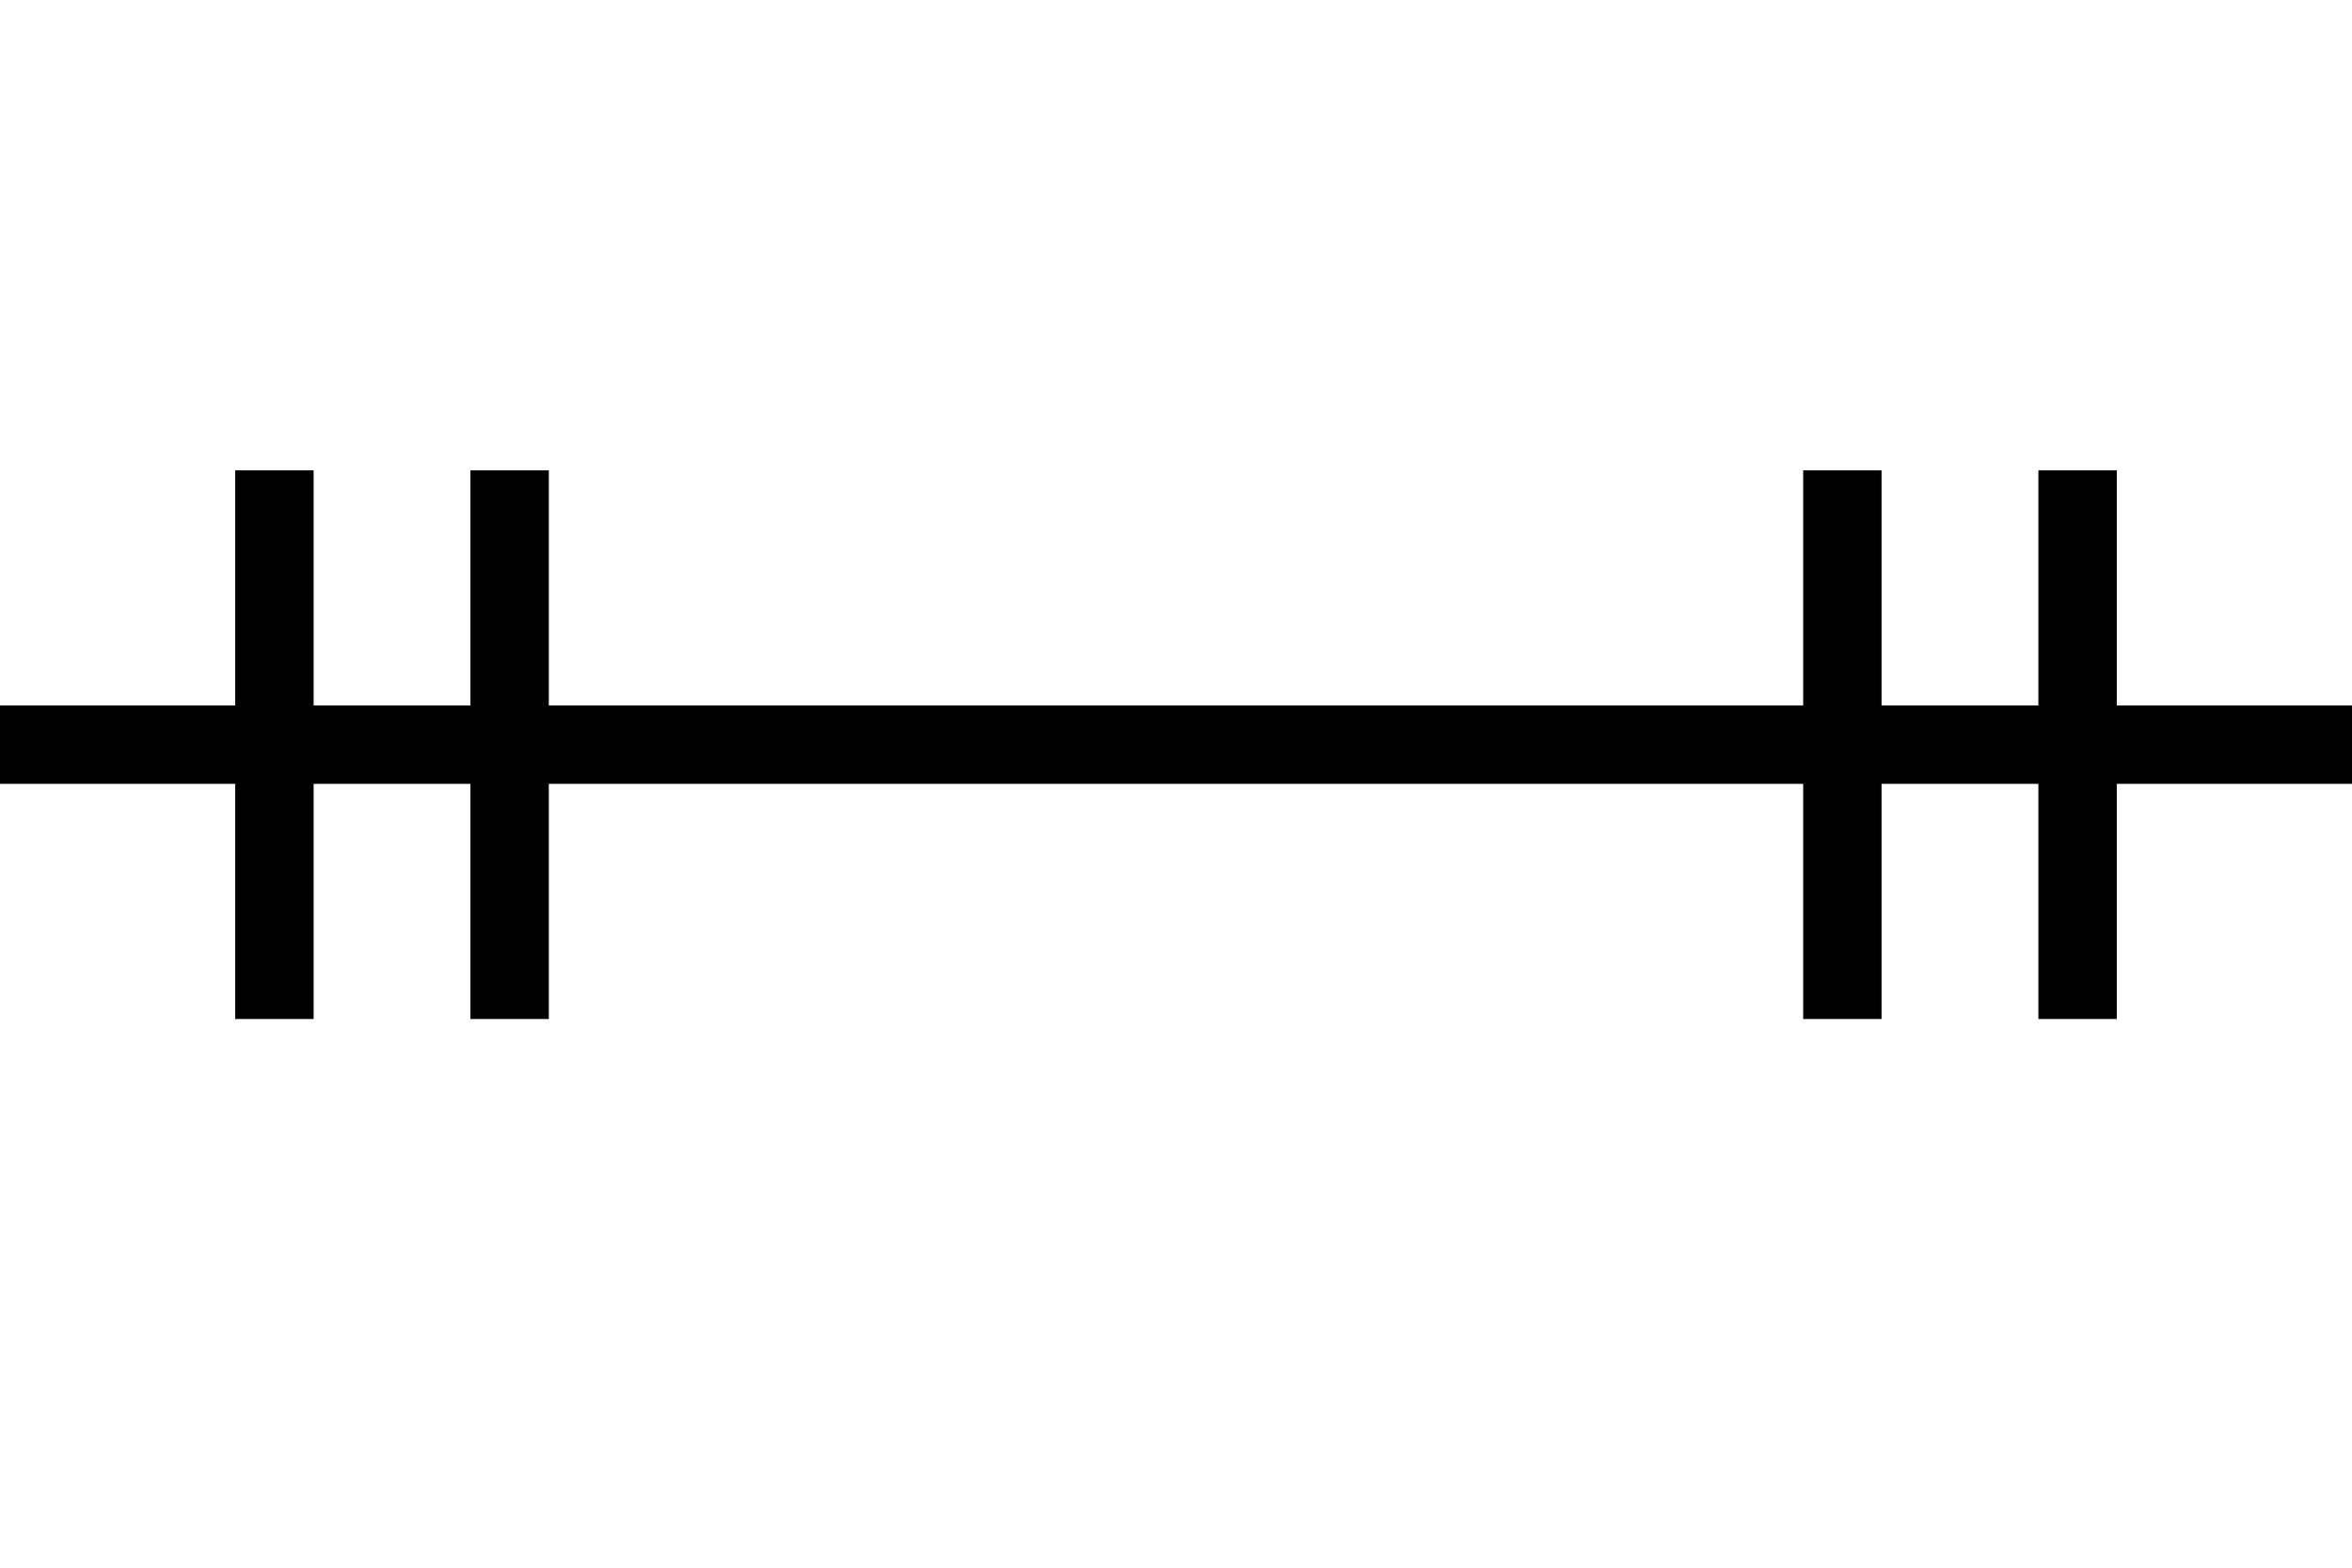
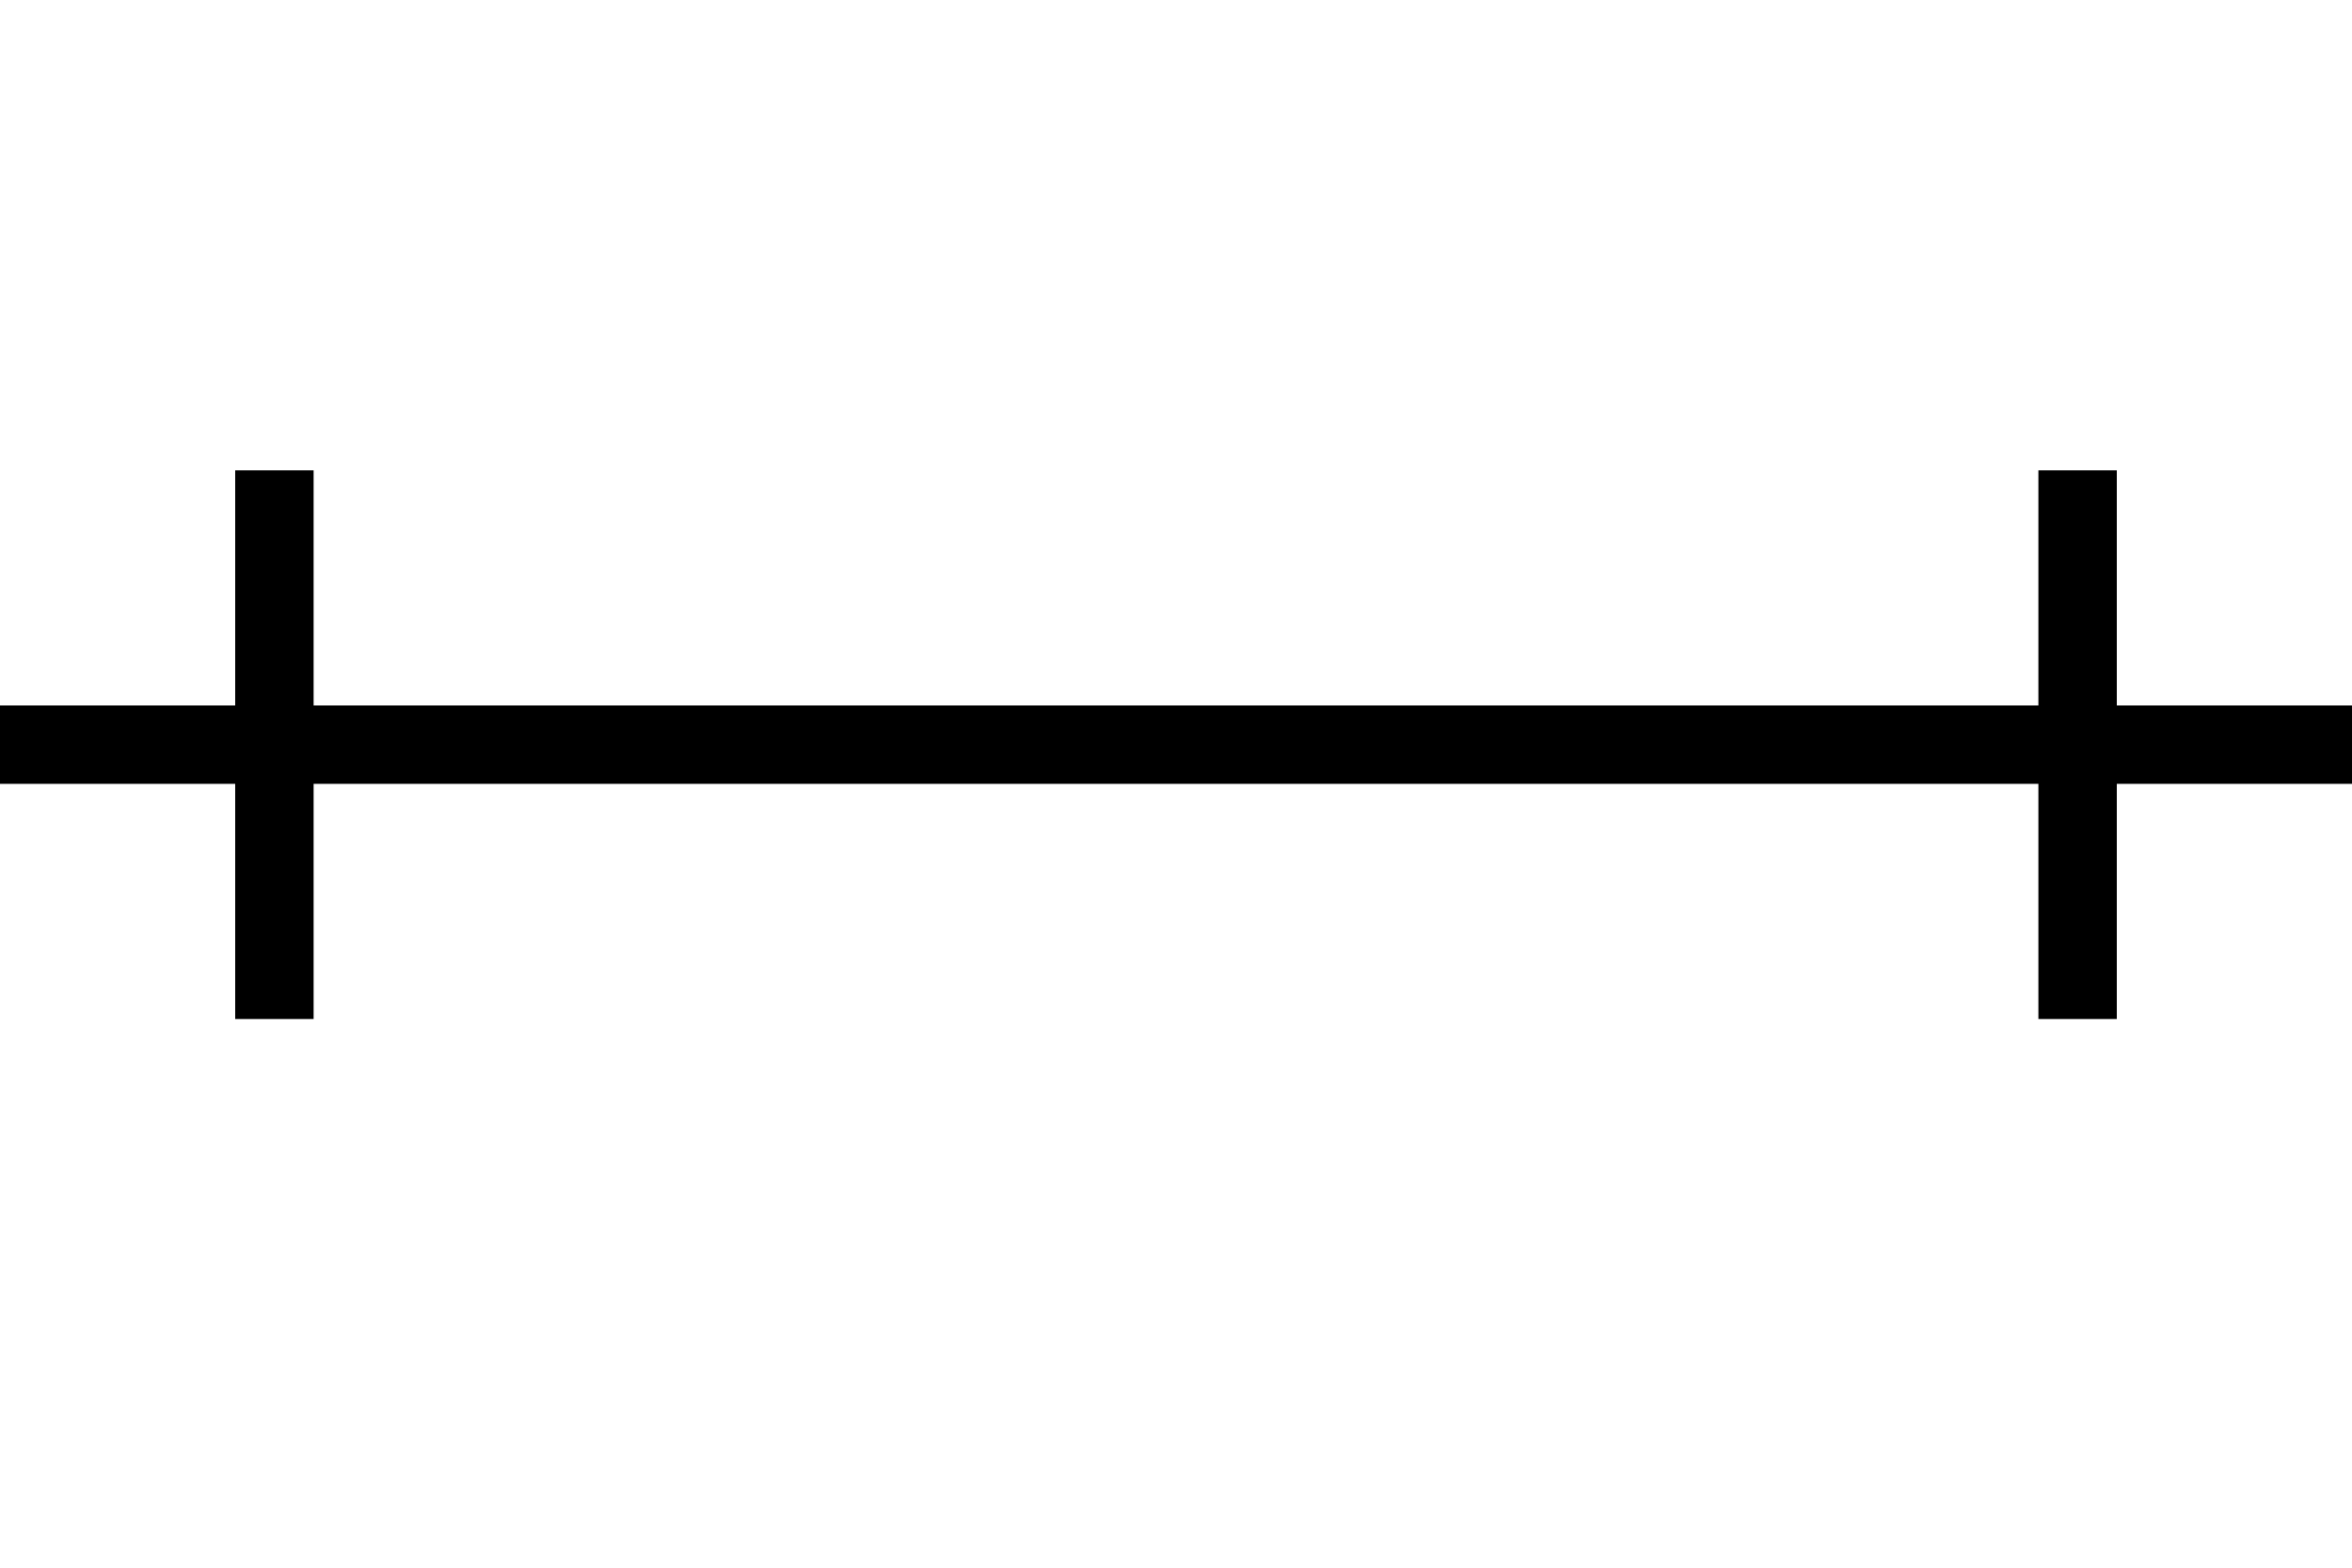
<svg xmlns="http://www.w3.org/2000/svg" width="150" height="100" viewBox="0 0 39.688 26.458" version="1.1" id="svg8">
  <defs id="defs2" />
  <g id="layer1">
    <rect style="fill:#000000;stroke-width:0.324" id="rect48" width="39.688" height="1.323" x="1.6048991e-06" y="11.906" />
    <rect style="fill:#000000;stroke-width:0.265" id="rect53" width="1.323" height="9.26" x="3.969" y="7.938" />
-     <rect style="fill:#000000;stroke-width:0.265" id="rect58" width="1.323" height="9.26" x="7.938" y="7.938" />
    <rect style="fill:#000000;stroke-width:0.265" id="rect60" width="1.323" height="9.26" x="34.396" y="7.938" />
-     <rect style="fill:#000000;stroke-width:0.265" id="rect62" width="1.323" height="9.26" x="30.427" y="7.938" />
  </g>
</svg>
